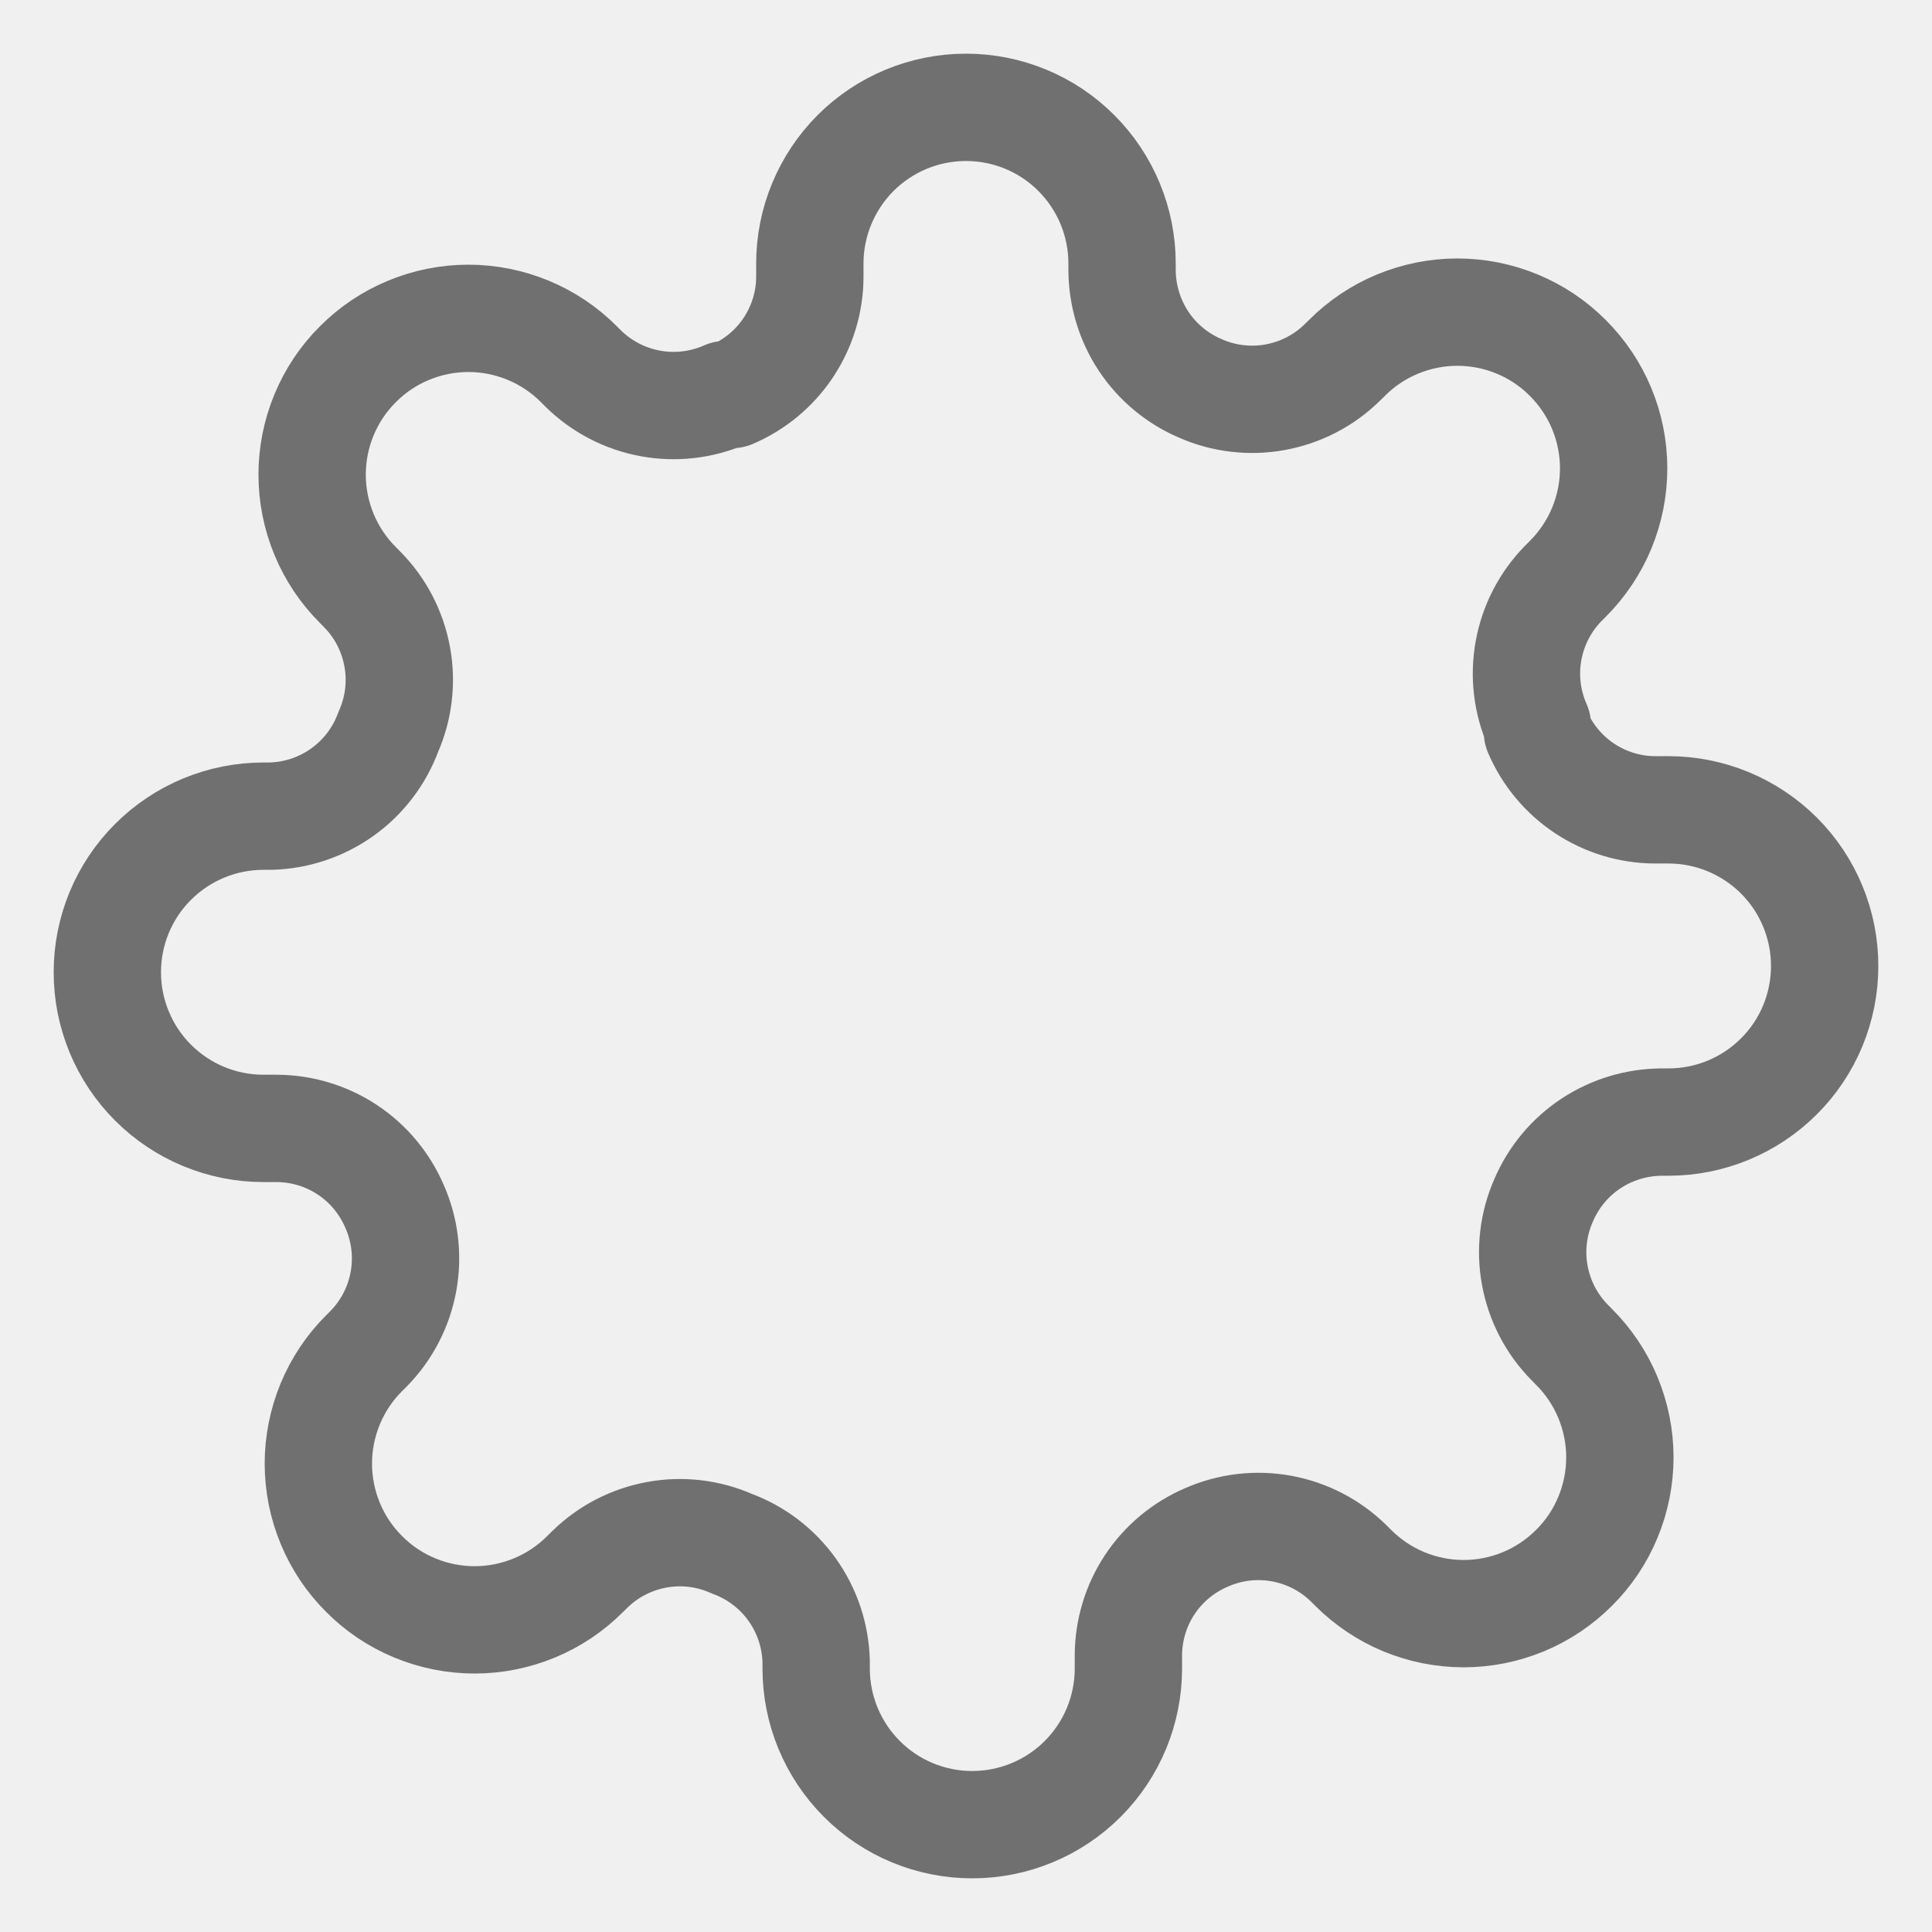
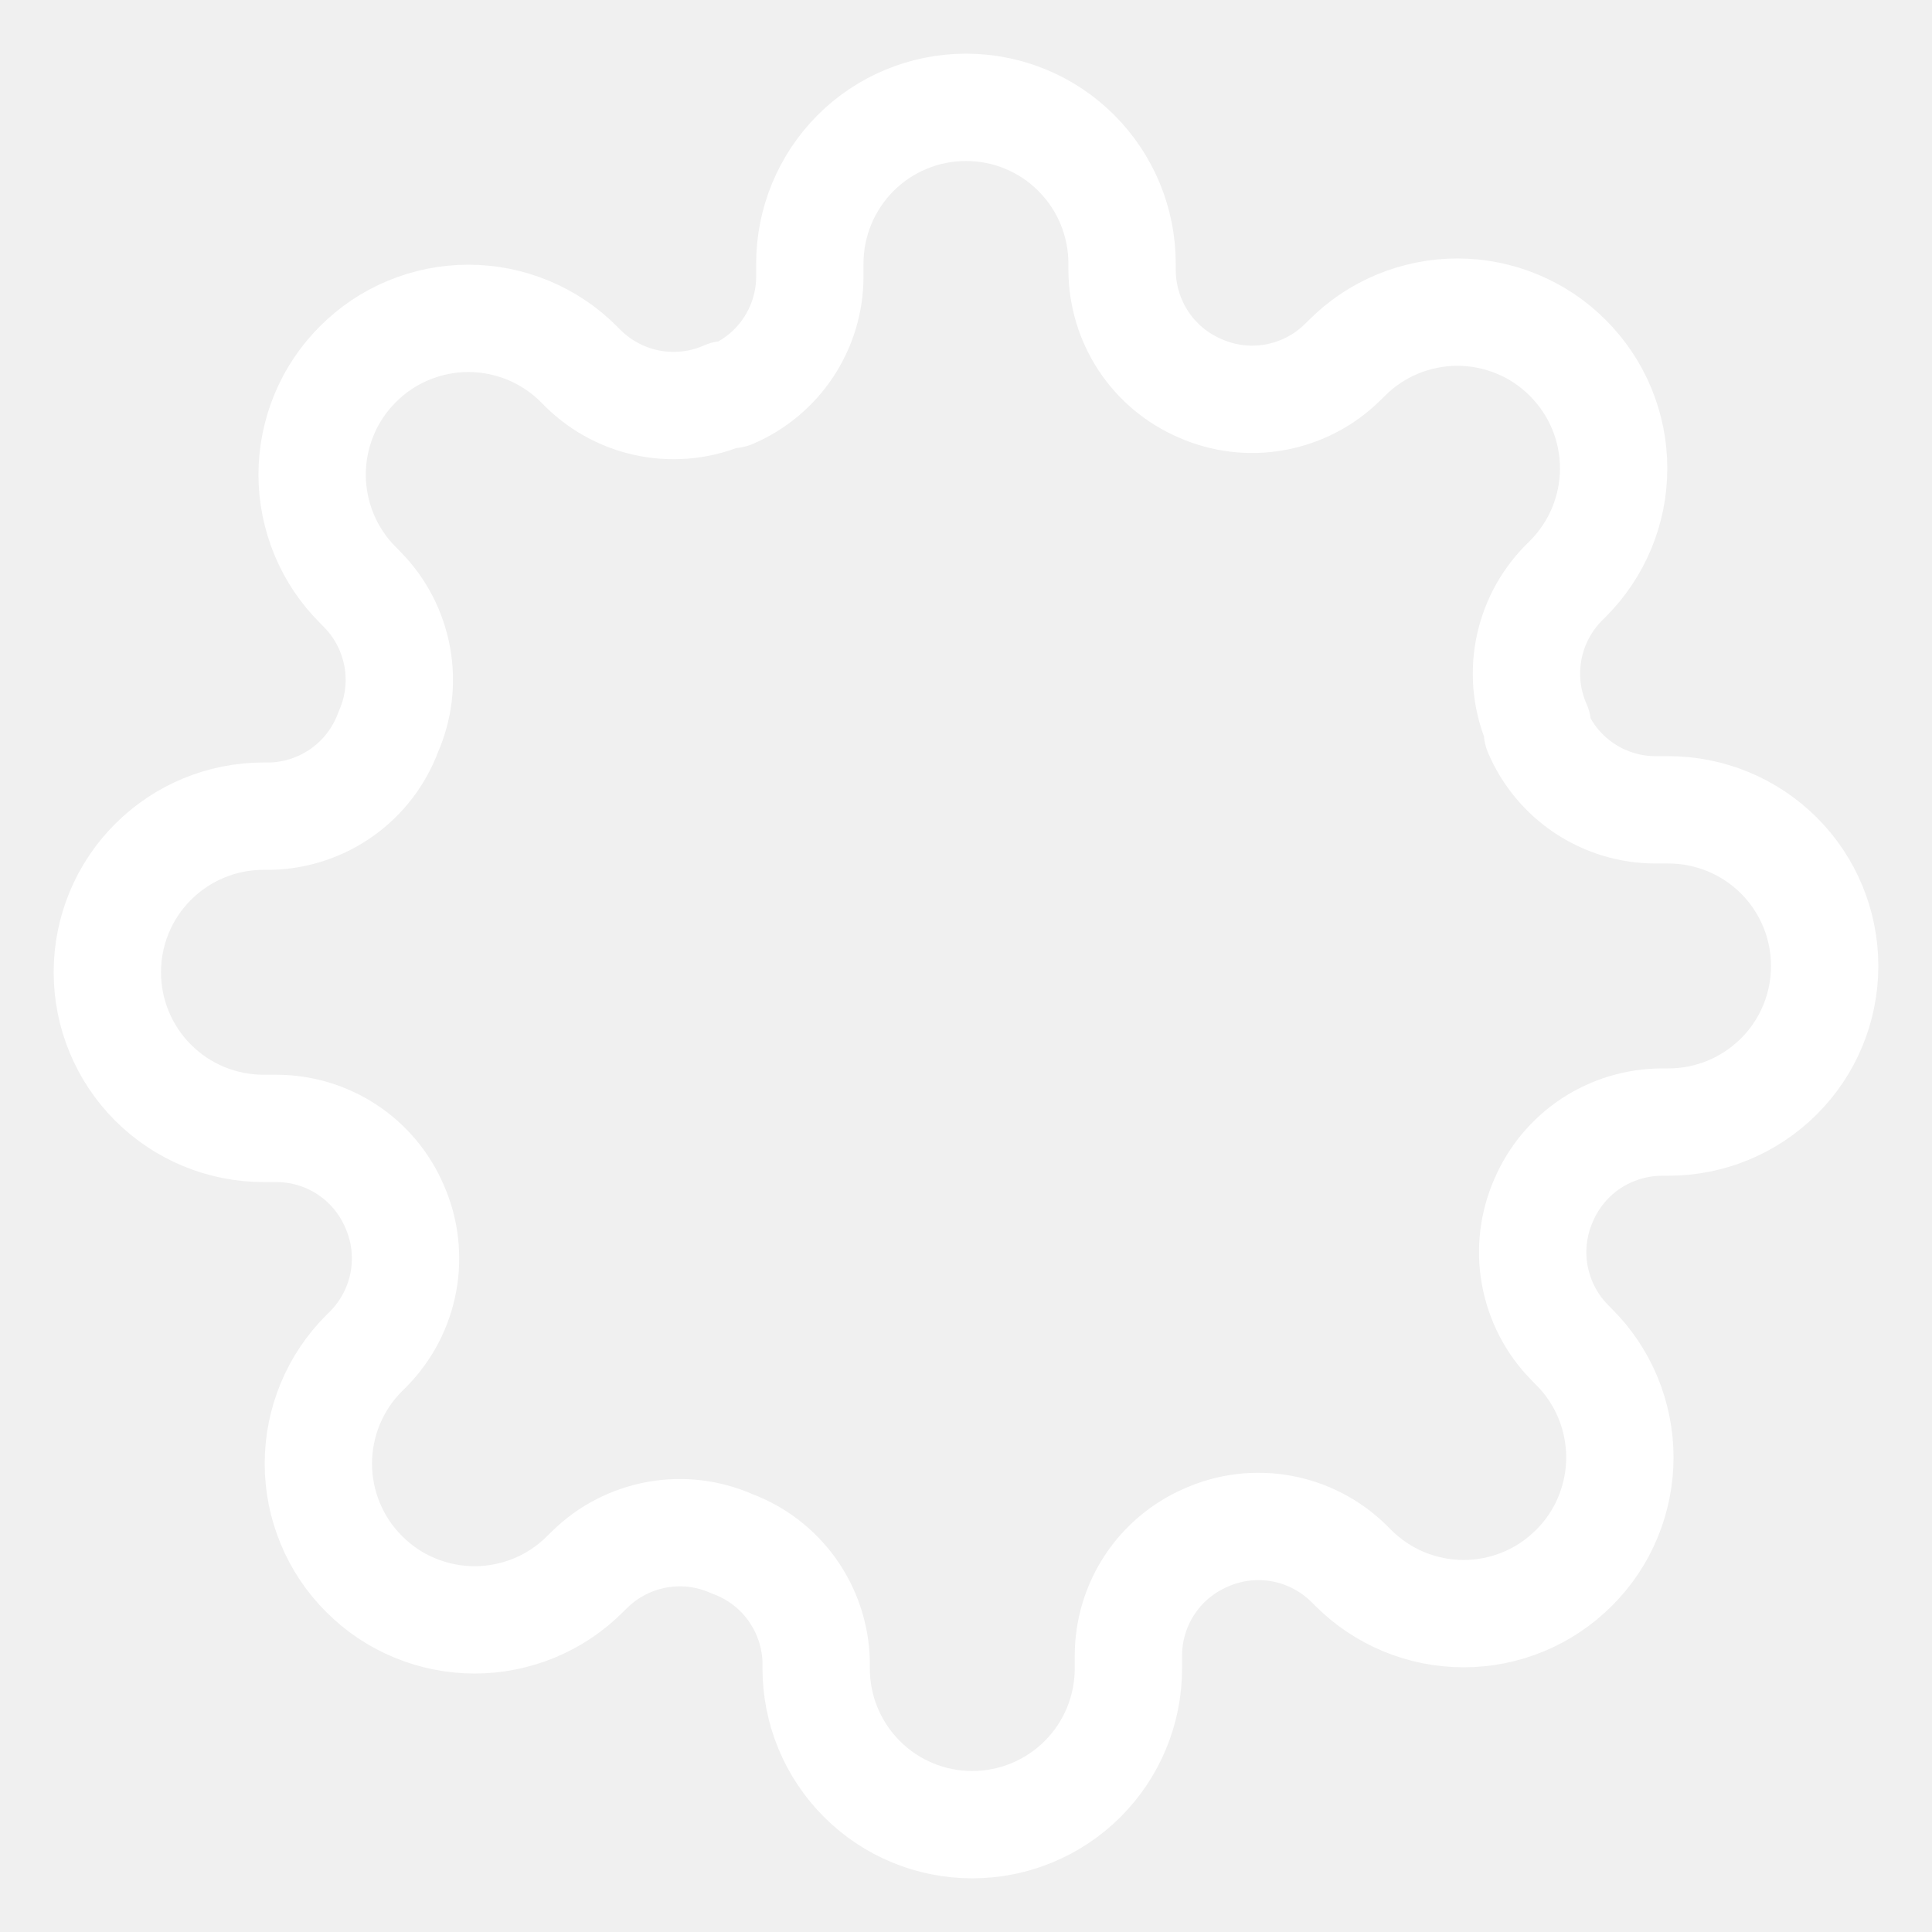
<svg xmlns="http://www.w3.org/2000/svg" width="18" height="18" viewBox="0 0 18 18" fill="none">
-   <path d="M14.382 11.182C14.285 11.401 14.256 11.645 14.299 11.88C14.342 12.116 14.454 12.334 14.622 12.505L14.665 12.549C14.801 12.684 14.908 12.845 14.981 13.021C15.054 13.198 15.092 13.387 15.092 13.578C15.092 13.769 15.054 13.959 14.981 14.135C14.908 14.312 14.801 14.472 14.665 14.607C14.53 14.742 14.37 14.85 14.193 14.923C14.017 14.996 13.828 15.034 13.636 15.034C13.445 15.034 13.256 14.996 13.079 14.923C12.903 14.85 12.742 14.742 12.607 14.607L12.564 14.564C12.392 14.396 12.175 14.284 11.939 14.241C11.703 14.198 11.459 14.227 11.24 14.324C11.025 14.416 10.841 14.569 10.712 14.764C10.583 14.959 10.514 15.188 10.513 15.422V15.546C10.513 15.931 10.36 16.301 10.087 16.574C9.814 16.847 9.444 17 9.058 17C8.672 17 8.302 16.847 8.03 16.574C7.757 16.301 7.604 15.931 7.604 15.546V15.48C7.598 15.239 7.52 15.006 7.38 14.81C7.24 14.614 7.044 14.465 6.818 14.382C6.599 14.285 6.356 14.256 6.12 14.299C5.884 14.342 5.666 14.454 5.495 14.622L5.451 14.665C5.316 14.801 5.155 14.908 4.979 14.981C4.802 15.054 4.613 15.092 4.422 15.092C4.231 15.092 4.041 15.054 3.865 14.981C3.688 14.908 3.528 14.801 3.393 14.665C3.257 14.53 3.15 14.37 3.077 14.193C3.004 14.017 2.966 13.828 2.966 13.636C2.966 13.445 3.004 13.256 3.077 13.079C3.15 12.903 3.257 12.742 3.393 12.607L3.436 12.564C3.604 12.392 3.716 12.175 3.759 11.939C3.802 11.703 3.773 11.459 3.676 11.24C3.584 11.025 3.431 10.841 3.236 10.712C3.041 10.583 2.812 10.514 2.578 10.513H2.455C2.069 10.513 1.699 10.36 1.426 10.087C1.153 9.814 1 9.444 1 9.058C1 8.672 1.153 8.302 1.426 8.03C1.699 7.757 2.069 7.604 2.455 7.604H2.52C2.761 7.598 2.994 7.52 3.19 7.38C3.386 7.24 3.535 7.044 3.618 6.818C3.715 6.599 3.744 6.356 3.701 6.12C3.658 5.884 3.546 5.666 3.378 5.495L3.335 5.451C3.199 5.316 3.092 5.155 3.019 4.979C2.946 4.802 2.908 4.613 2.908 4.422C2.908 4.231 2.946 4.041 3.019 3.865C3.092 3.688 3.199 3.528 3.335 3.393C3.47 3.257 3.63 3.15 3.807 3.077C3.983 3.004 4.172 2.966 4.364 2.966C4.555 2.966 4.744 3.004 4.921 3.077C5.097 3.15 5.258 3.257 5.393 3.393L5.436 3.436C5.608 3.604 5.825 3.716 6.061 3.759C6.297 3.802 6.541 3.773 6.76 3.676H6.818C7.033 3.584 7.217 3.431 7.346 3.236C7.475 3.041 7.545 2.812 7.545 2.578V2.455C7.545 2.069 7.699 1.699 7.971 1.426C8.244 1.153 8.614 1 9 1C9.386 1 9.756 1.153 10.028 1.426C10.301 1.699 10.454 2.069 10.454 2.455V2.52C10.456 2.754 10.525 2.983 10.654 3.178C10.783 3.373 10.967 3.526 11.182 3.618C11.401 3.715 11.645 3.744 11.88 3.701C12.116 3.658 12.334 3.546 12.505 3.378L12.549 3.335C12.684 3.199 12.845 3.092 13.021 3.019C13.198 2.946 13.387 2.908 13.578 2.908C13.769 2.908 13.959 2.946 14.135 3.019C14.312 3.092 14.472 3.199 14.607 3.335C14.742 3.47 14.85 3.63 14.923 3.807C14.996 3.983 15.034 4.172 15.034 4.364C15.034 4.555 14.996 4.744 14.923 4.921C14.85 5.097 14.742 5.258 14.607 5.393L14.564 5.436C14.396 5.608 14.284 5.825 14.241 6.061C14.198 6.297 14.227 6.541 14.324 6.76V6.818C14.416 7.033 14.569 7.217 14.764 7.346C14.959 7.475 15.188 7.545 15.422 7.545H15.546C15.931 7.545 16.301 7.699 16.574 7.971C16.847 8.244 17 8.614 17 9C17 9.386 16.847 9.756 16.574 10.028C16.301 10.301 15.931 10.454 15.546 10.454H15.48C15.246 10.456 15.017 10.525 14.822 10.654C14.627 10.783 14.474 10.967 14.382 11.182V11.182Z" stroke="#707070" stroke-linecap="round" stroke-linejoin="round" />
+   <path d="M14.382 11.182C14.285 11.401 14.256 11.645 14.299 11.88C14.342 12.116 14.454 12.334 14.622 12.505L14.665 12.549C14.801 12.684 14.908 12.845 14.981 13.021C15.054 13.198 15.092 13.387 15.092 13.578C15.092 13.769 15.054 13.959 14.981 14.135C14.908 14.312 14.801 14.472 14.665 14.607C14.53 14.742 14.37 14.85 14.193 14.923C14.017 14.996 13.828 15.034 13.636 15.034C13.445 15.034 13.256 14.996 13.079 14.923C12.903 14.85 12.742 14.742 12.607 14.607L12.564 14.564C12.392 14.396 12.175 14.284 11.939 14.241C11.703 14.198 11.459 14.227 11.24 14.324C11.025 14.416 10.841 14.569 10.712 14.764C10.583 14.959 10.514 15.188 10.513 15.422V15.546C10.513 15.931 10.36 16.301 10.087 16.574C9.814 16.847 9.444 17 9.058 17C8.672 17 8.302 16.847 8.03 16.574C7.757 16.301 7.604 15.931 7.604 15.546V15.48C7.598 15.239 7.52 15.006 7.38 14.81C7.24 14.614 7.044 14.465 6.818 14.382C6.599 14.285 6.356 14.256 6.12 14.299C5.884 14.342 5.666 14.454 5.495 14.622L5.451 14.665C5.316 14.801 5.155 14.908 4.979 14.981C4.802 15.054 4.613 15.092 4.422 15.092C4.231 15.092 4.041 15.054 3.865 14.981C3.688 14.908 3.528 14.801 3.393 14.665C3.257 14.53 3.15 14.37 3.077 14.193C3.004 14.017 2.966 13.828 2.966 13.636C2.966 13.445 3.004 13.256 3.077 13.079C3.15 12.903 3.257 12.742 3.393 12.607L3.436 12.564C3.604 12.392 3.716 12.175 3.759 11.939C3.802 11.703 3.773 11.459 3.676 11.24C3.584 11.025 3.431 10.841 3.236 10.712C3.041 10.583 2.812 10.514 2.578 10.513H2.455C2.069 10.513 1.699 10.36 1.426 10.087C1.153 9.814 1 9.444 1 9.058C1 8.672 1.153 8.302 1.426 8.03C1.699 7.757 2.069 7.604 2.455 7.604H2.52C2.761 7.598 2.994 7.52 3.19 7.38C3.386 7.24 3.535 7.044 3.618 6.818C3.715 6.599 3.744 6.356 3.701 6.12C3.658 5.884 3.546 5.666 3.378 5.495L3.335 5.451C3.199 5.316 3.092 5.155 3.019 4.979C2.946 4.802 2.908 4.613 2.908 4.422C2.908 4.231 2.946 4.041 3.019 3.865C3.092 3.688 3.199 3.528 3.335 3.393C3.47 3.257 3.63 3.15 3.807 3.077C3.983 3.004 4.172 2.966 4.364 2.966C4.555 2.966 4.744 3.004 4.921 3.077C5.097 3.15 5.258 3.257 5.393 3.393L5.436 3.436C5.608 3.604 5.825 3.716 6.061 3.759C6.297 3.802 6.541 3.773 6.76 3.676H6.818C7.033 3.584 7.217 3.431 7.346 3.236C7.475 3.041 7.545 2.812 7.545 2.578V2.455C7.545 2.069 7.699 1.699 7.971 1.426C8.244 1.153 8.614 1 9 1C9.386 1 9.756 1.153 10.028 1.426C10.301 1.699 10.454 2.069 10.454 2.455V2.52C10.456 2.754 10.525 2.983 10.654 3.178C10.783 3.373 10.967 3.526 11.182 3.618C11.401 3.715 11.645 3.744 11.88 3.701C12.116 3.658 12.334 3.546 12.505 3.378L12.549 3.335C12.684 3.199 12.845 3.092 13.021 3.019C13.198 2.946 13.387 2.908 13.578 2.908C13.769 2.908 13.959 2.946 14.135 3.019C14.312 3.092 14.472 3.199 14.607 3.335C14.742 3.47 14.85 3.63 14.923 3.807C14.996 3.983 15.034 4.172 15.034 4.364C15.034 4.555 14.996 4.744 14.923 4.921C14.85 5.097 14.742 5.258 14.607 5.393L14.564 5.436C14.396 5.608 14.284 5.825 14.241 6.061C14.198 6.297 14.227 6.541 14.324 6.76V6.818C14.416 7.033 14.569 7.217 14.764 7.346C14.959 7.475 15.188 7.545 15.422 7.545H15.546C15.931 7.545 16.301 7.699 16.574 7.971C16.847 8.244 17 8.614 17 9C17 9.386 16.847 9.756 16.574 10.028C16.301 10.301 15.931 10.454 15.546 10.454H15.48C15.246 10.456 15.017 10.525 14.822 10.654C14.627 10.783 14.474 10.967 14.382 11.182V11.182Z" stroke="white" stroke-linecap="round" stroke-linejoin="round" />
</svg>
